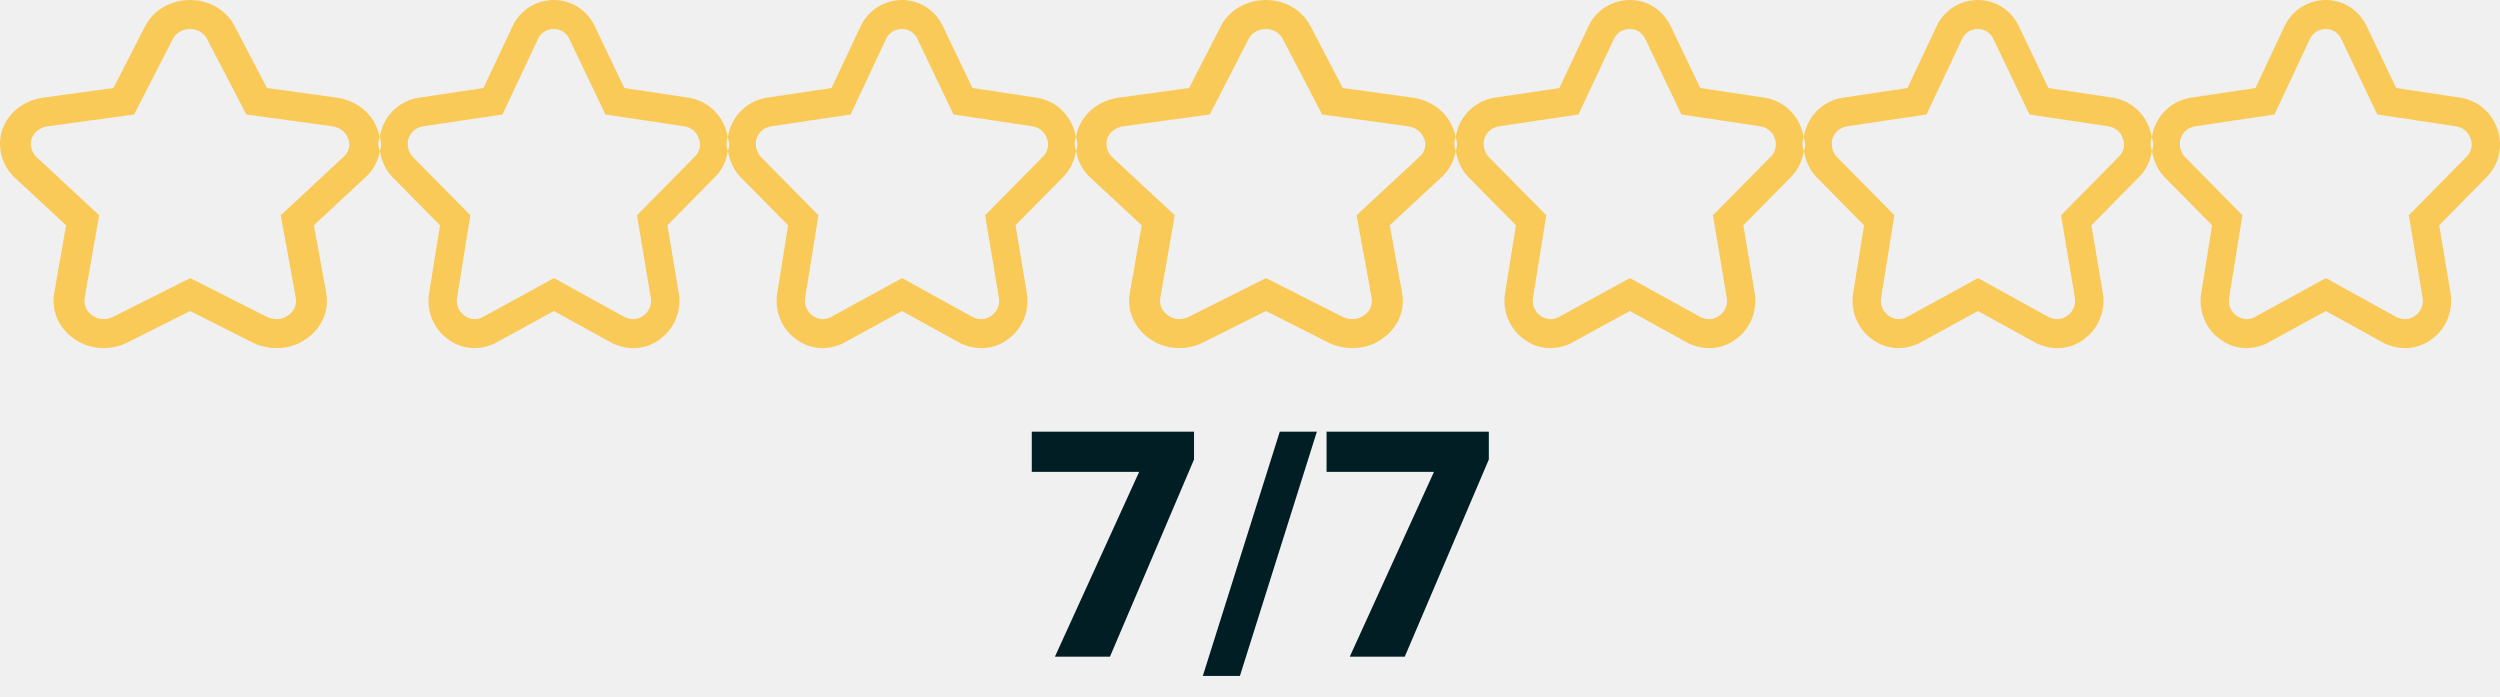
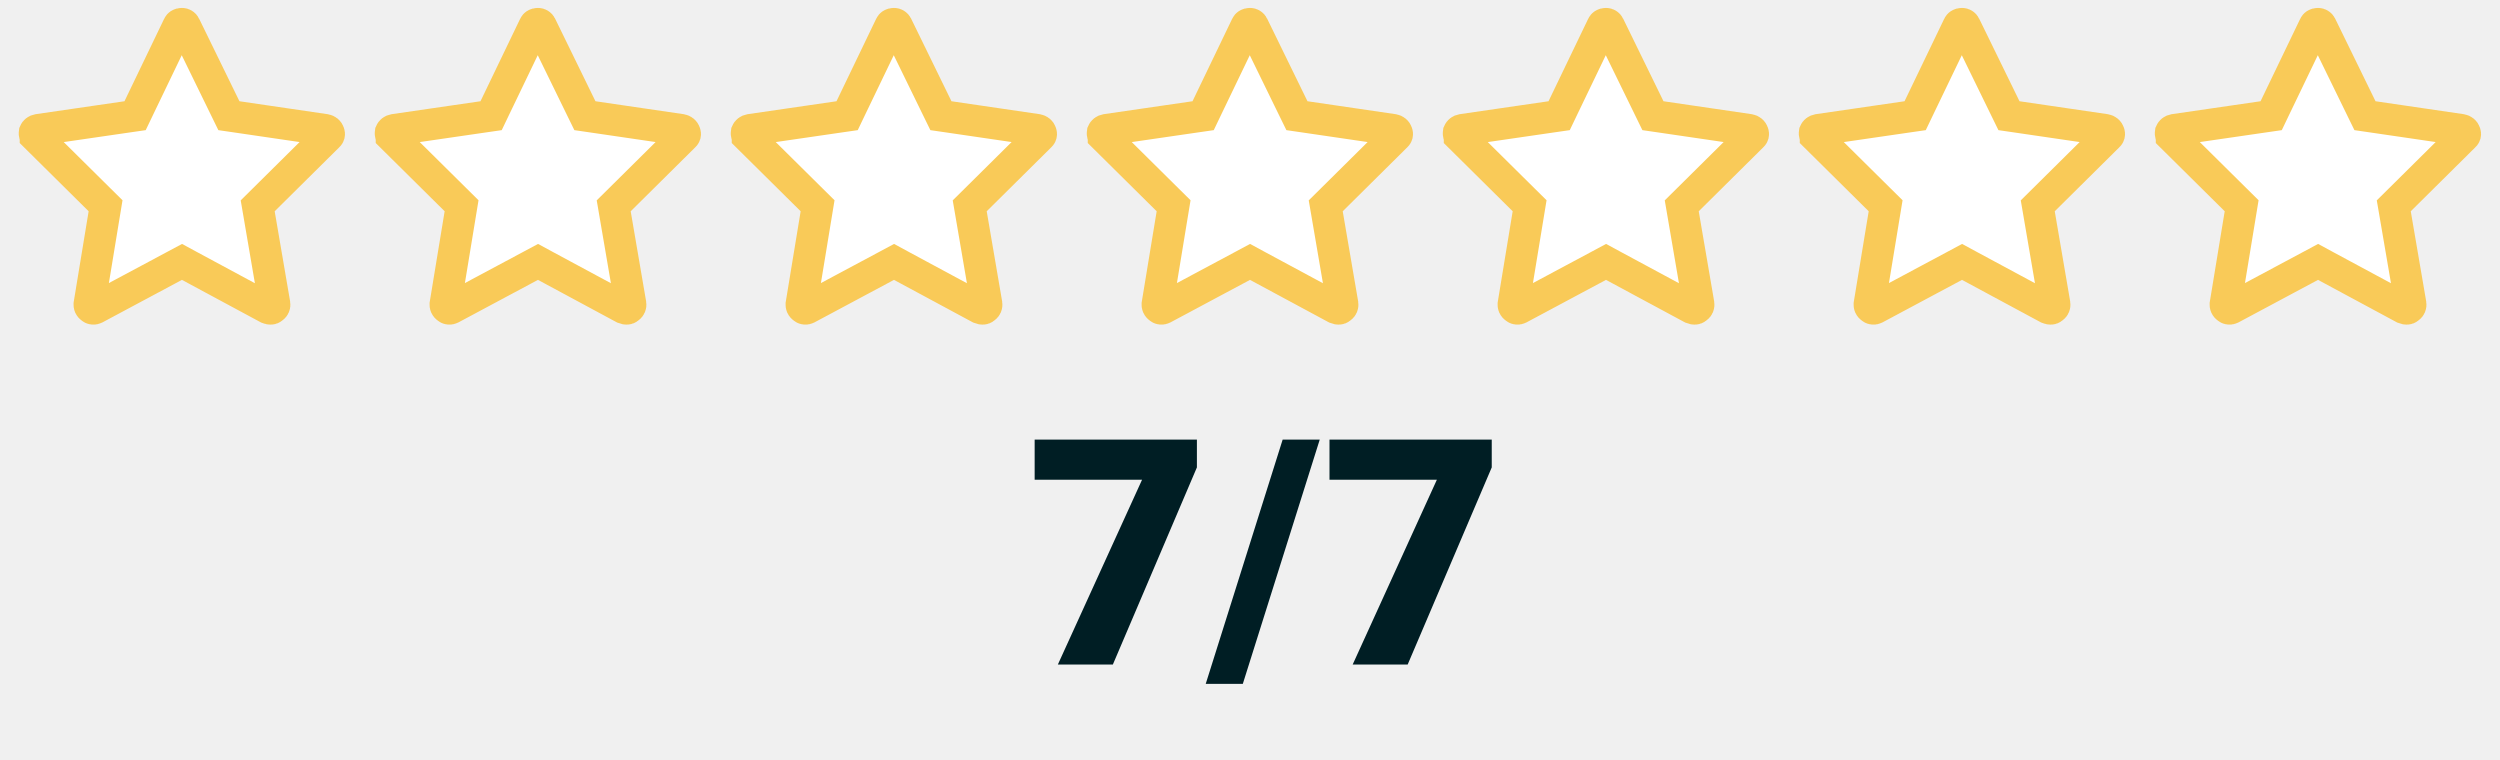
- <svg xmlns="http://www.w3.org/2000/svg" width="79" height="22" viewBox="0 0 79 22" fill="none">
-   <path d="M47.047 13.641V14.52L44.391 20.75H42.653L45.314 14.91H41.92V13.641H47.047Z" fill="#001E24" />
-   <path d="M41.613 13.641L39.181 21.36H38.009L40.441 13.641H41.613Z" fill="#001E24" />
-   <path d="M37.731 13.641V14.52L35.075 20.75H33.336L35.998 14.91H32.604V13.641H37.731Z" fill="#001E24" />
-   <path fill-rule="evenodd" clip-rule="evenodd" d="M69.357 3.993L71.873 3.618L72.991 1.238C73.079 1.041 73.271 0.916 73.498 0.916C73.707 0.916 73.9 1.041 73.987 1.238L75.123 3.618L77.621 3.993C77.831 4.029 78.005 4.172 78.075 4.387C78.145 4.584 78.093 4.816 77.936 4.959L76.118 6.802L76.555 9.414C76.59 9.629 76.503 9.844 76.328 9.969C76.153 10.112 75.926 10.112 75.734 10.023L73.498 8.788L71.244 10.023C71.069 10.112 70.842 10.112 70.668 9.969C70.493 9.844 70.405 9.629 70.44 9.414L70.86 6.802L69.043 4.959C68.903 4.816 68.85 4.584 68.903 4.387C68.973 4.172 69.147 4.029 69.357 3.993ZM69.902 7.12L68.41 5.607C68.181 5.373 68.048 5.073 68.004 4.766C68.052 4.646 68.055 4.509 68.012 4.387C68.008 4.376 68.004 4.365 68 4.354C68.008 4.283 68.022 4.214 68.04 4.146L68.046 4.121L68.054 4.097C68.234 3.544 68.691 3.178 69.21 3.09L69.219 3.088L71.273 2.781L72.182 0.848C72.424 0.313 72.943 0 73.498 0C74.05 0 74.558 0.326 74.795 0.845L75.719 2.781L77.76 3.088L77.768 3.09C78.284 3.178 78.737 3.539 78.92 4.086C79.102 4.613 78.971 5.225 78.552 5.623L77.079 7.118L77.438 9.264C77.527 9.816 77.307 10.371 76.865 10.702C76.369 11.093 75.776 11.049 75.364 10.857L75.336 10.844L73.496 9.828L71.655 10.836L71.644 10.842C71.217 11.061 70.618 11.085 70.131 10.702C69.689 10.372 69.468 9.816 69.558 9.264L69.902 7.12Z" fill="#F9CA58" />
-   <path fill-rule="evenodd" clip-rule="evenodd" d="M58.359 3.993L60.878 3.618L61.997 1.238C62.085 1.041 62.277 0.916 62.505 0.916C62.715 0.916 62.907 1.041 62.994 1.238L64.132 3.618L66.633 3.993C66.843 4.029 67.018 4.172 67.088 4.387C67.158 4.584 67.105 4.816 66.948 4.959L65.129 6.802L65.566 9.414C65.601 9.629 65.513 9.844 65.338 9.969C65.163 10.112 64.936 10.112 64.744 10.023L62.505 8.788L60.248 10.023C60.073 10.112 59.846 10.112 59.671 9.969C59.496 9.844 59.408 9.629 59.443 9.414L59.863 6.802L58.044 4.959C57.904 4.816 57.852 4.584 57.904 4.387C57.974 4.172 58.149 4.029 58.359 3.993ZM58.904 7.12L57.411 5.607C57.181 5.373 57.048 5.073 57.004 4.766C57.051 4.646 57.055 4.509 57.012 4.387C57.008 4.376 57.004 4.365 57 4.354C57.008 4.283 57.022 4.214 57.04 4.146L57.047 4.121L57.054 4.097C57.235 3.544 57.692 3.178 58.212 3.09L58.221 3.088L60.277 2.781L61.187 0.848C61.43 0.313 61.949 0 62.505 0C63.058 0 63.566 0.326 63.803 0.845L64.729 2.781L66.772 3.088L66.78 3.09C67.297 3.178 67.751 3.539 67.934 4.086C67.963 4.169 67.984 4.255 67.997 4.341C67.991 4.356 67.985 4.371 67.98 4.387C67.947 4.51 67.955 4.646 68 4.767C67.957 5.085 67.81 5.391 67.565 5.623L66.09 7.118L66.449 9.264C66.539 9.816 66.319 10.371 65.876 10.702C65.379 11.093 64.786 11.049 64.373 10.857L64.346 10.844L62.503 9.828L60.66 10.836L60.649 10.842C60.221 11.061 59.621 11.085 59.134 10.702C58.691 10.372 58.47 9.816 58.56 9.265C58.56 9.264 58.56 9.264 58.56 9.264L58.904 7.12Z" fill="#F9CA58" />
-   <path fill-rule="evenodd" clip-rule="evenodd" d="M47.359 3.993L49.878 3.618L50.997 1.238C51.085 1.041 51.277 0.916 51.505 0.916C51.715 0.916 51.907 1.041 51.994 1.238L53.132 3.618L55.633 3.993C55.843 4.029 56.018 4.172 56.088 4.387C56.158 4.584 56.105 4.816 55.948 4.959L54.129 6.802L54.566 9.414C54.601 9.629 54.513 9.844 54.339 9.969C54.163 10.112 53.936 10.112 53.744 10.023L51.505 8.788L49.248 10.023C49.073 10.112 48.846 10.112 48.671 9.969C48.496 9.844 48.408 9.629 48.443 9.414L48.863 6.802L47.044 4.959C46.904 4.816 46.852 4.584 46.904 4.387C46.974 4.172 47.149 4.029 47.359 3.993ZM47.904 7.12L46.411 5.607C46.181 5.373 46.048 5.073 46.004 4.766C46.051 4.646 46.055 4.509 46.012 4.387C46.008 4.376 46.004 4.365 46 4.354C46.008 4.283 46.022 4.214 46.04 4.146L46.047 4.121L46.054 4.097C46.235 3.544 46.692 3.178 47.212 3.09L47.221 3.088L49.277 2.781L50.187 0.848C50.43 0.313 50.949 0 51.505 0C52.058 0 52.566 0.326 52.803 0.845L53.729 2.781L55.772 3.088L55.78 3.09C56.297 3.178 56.751 3.539 56.934 4.086C56.963 4.17 56.983 4.255 56.997 4.341C56.991 4.356 56.985 4.371 56.98 4.387C56.947 4.51 56.955 4.646 57 4.767C56.957 5.086 56.81 5.391 56.565 5.623L55.09 7.118L55.449 9.264C55.539 9.816 55.319 10.371 54.876 10.702C54.379 11.093 53.786 11.049 53.373 10.857L53.346 10.844L51.503 9.828L49.66 10.836L49.649 10.842C49.221 11.061 48.621 11.085 48.134 10.702C47.691 10.372 47.47 9.816 47.56 9.265C47.56 9.264 47.56 9.264 47.56 9.264L47.904 7.12Z" fill="#F9CA58" />
-   <path fill-rule="evenodd" clip-rule="evenodd" d="M35.482 3.993L38.23 3.618L39.452 1.238C39.547 1.041 39.757 0.916 40.005 0.916C40.234 0.916 40.444 1.041 40.539 1.238L41.78 3.618L44.509 3.993C44.738 4.029 44.928 4.172 45.005 4.387C45.081 4.584 45.024 4.816 44.852 4.959L42.867 6.802L43.345 9.414C43.383 9.629 43.287 9.844 43.096 9.969C42.906 10.112 42.658 10.112 42.448 10.023L40.005 8.788L37.543 10.023C37.352 10.112 37.104 10.112 36.914 9.969C36.723 9.844 36.627 9.629 36.666 9.414L37.123 6.802L35.139 4.959C34.986 4.816 34.929 4.584 34.986 4.387C35.062 4.172 35.253 4.029 35.482 3.993ZM36.078 7.12L34.448 5.607C34.198 5.373 34.052 5.073 34.005 4.766C34.056 4.646 34.06 4.509 34.013 4.387C34.009 4.376 34.005 4.365 34 4.354C34.009 4.283 34.024 4.214 34.044 4.146L34.051 4.121L34.059 4.097C34.256 3.544 34.755 3.178 35.322 3.09L35.331 3.088L37.575 2.781L38.568 0.848C38.833 0.313 39.399 0 40.005 0C40.608 0 41.163 0.326 41.422 0.845L42.431 2.781L44.66 3.088L44.669 3.09C45.233 3.178 45.728 3.539 45.928 4.086C45.959 4.17 45.982 4.255 45.996 4.341C45.99 4.356 45.984 4.371 45.978 4.387C45.942 4.51 45.951 4.646 46 4.767C45.953 5.086 45.793 5.391 45.526 5.623L43.916 7.118L44.308 9.264C44.406 9.816 44.166 10.371 43.682 10.702C43.141 11.093 42.494 11.049 42.043 10.857L42.013 10.844L40.003 9.828L37.992 10.836L37.98 10.842C37.513 11.061 36.859 11.085 36.328 10.702C35.844 10.372 35.604 9.816 35.702 9.265C35.702 9.264 35.702 9.264 35.702 9.264L36.078 7.12Z" fill="#F9CA58" />
-   <path fill-rule="evenodd" clip-rule="evenodd" d="M24.359 3.993L26.878 3.618L27.997 1.238C28.085 1.041 28.277 0.916 28.505 0.916C28.715 0.916 28.907 1.041 28.994 1.238L30.131 3.618L32.633 3.993C32.843 4.029 33.018 4.172 33.088 4.387C33.158 4.584 33.105 4.816 32.948 4.959L31.129 6.802L31.566 9.414C31.601 9.629 31.513 9.844 31.338 9.969C31.163 10.112 30.936 10.112 30.744 10.023L28.505 8.788L26.248 10.023C26.073 10.112 25.846 10.112 25.671 9.969C25.496 9.844 25.408 9.629 25.443 9.414L25.863 6.802L24.044 4.959C23.904 4.816 23.852 4.584 23.904 4.387C23.974 4.172 24.149 4.029 24.359 3.993ZM24.904 7.12L23.411 5.607C23.181 5.373 23.048 5.073 23.004 4.766C23.052 4.646 23.055 4.509 23.012 4.387C23.008 4.376 23.004 4.365 23 4.354C23.009 4.283 23.022 4.214 23.04 4.146L23.047 4.121L23.054 4.097C23.235 3.544 23.692 3.178 24.212 3.09L24.221 3.088L26.277 2.781L27.187 0.848C27.43 0.313 27.949 0 28.505 0C29.058 0 29.566 0.326 29.803 0.845L30.729 2.781L32.772 3.088L32.78 3.09C33.297 3.178 33.751 3.539 33.934 4.086C33.963 4.17 33.983 4.255 33.997 4.341C33.991 4.356 33.985 4.371 33.98 4.387C33.947 4.51 33.955 4.646 34 4.767C33.957 5.086 33.81 5.391 33.565 5.623L32.09 7.118L32.449 9.264C32.539 9.816 32.319 10.371 31.876 10.702C31.379 11.093 30.786 11.049 30.373 10.857L30.346 10.844L28.503 9.828L26.66 10.836L26.649 10.842C26.221 11.061 25.621 11.085 25.134 10.702C24.691 10.372 24.471 9.817 24.56 9.266M24.904 7.12L24.56 9.264Z" fill="#F9CA58" />
-   <path fill-rule="evenodd" clip-rule="evenodd" d="M13.359 3.993L15.878 3.618L16.997 1.238C17.085 1.041 17.277 0.916 17.505 0.916C17.715 0.916 17.907 1.041 17.994 1.238L19.131 3.618L21.633 3.993C21.843 4.029 22.018 4.172 22.088 4.387C22.158 4.584 22.105 4.816 21.948 4.959L20.129 6.802L20.566 9.414C20.601 9.629 20.513 9.844 20.338 9.969C20.163 10.112 19.936 10.112 19.744 10.023L17.505 8.788L15.248 10.023C15.073 10.112 14.846 10.112 14.671 9.969C14.496 9.844 14.408 9.629 14.443 9.414L14.863 6.802L13.044 4.959C12.904 4.816 12.851 4.584 12.904 4.387C12.974 4.172 13.149 4.029 13.359 3.993ZM13.904 7.12L12.411 5.607C12.181 5.373 12.048 5.073 12.004 4.766C12.052 4.646 12.055 4.509 12.012 4.387C12.008 4.376 12.004 4.365 12 4.354C12.008 4.283 12.022 4.214 12.04 4.146L12.046 4.121L12.054 4.097C12.235 3.544 12.692 3.178 13.212 3.09L13.221 3.088L15.277 2.781L16.187 0.848C16.43 0.313 16.949 0 17.505 0C18.058 0 18.566 0.326 18.803 0.845L19.729 2.781L21.772 3.088L21.78 3.09C22.297 3.178 22.751 3.539 22.934 4.086C22.962 4.169 22.983 4.255 22.997 4.341C22.991 4.356 22.985 4.371 22.98 4.387C22.947 4.51 22.955 4.646 23 4.767C22.957 5.086 22.81 5.391 22.565 5.623L21.09 7.118L21.449 9.264C21.539 9.816 21.319 10.371 20.876 10.702C20.379 11.093 19.786 11.049 19.373 10.857L19.346 10.844L17.503 9.828L15.66 10.836L15.649 10.842C15.221 11.061 14.621 11.085 14.134 10.702C13.691 10.372 13.47 9.817 13.56 9.265M13.904 7.12L13.56 9.264Z" fill="#F9CA58" />
-   <path fill-rule="evenodd" clip-rule="evenodd" d="M1.493 3.993L4.238 3.618L5.458 1.238C5.554 1.041 5.763 0.916 6.011 0.916C6.24 0.916 6.45 1.041 6.545 1.238L7.784 3.618L10.51 3.993C10.739 4.029 10.93 4.172 11.006 4.387C11.082 4.584 11.025 4.816 10.853 4.959L8.871 6.802L9.347 9.414C9.385 9.629 9.29 9.844 9.1 9.969C8.909 10.112 8.661 10.112 8.451 10.023L6.011 8.788L3.552 10.023C3.361 10.112 3.114 10.112 2.923 9.969C2.732 9.844 2.637 9.629 2.675 9.414L3.133 6.802L1.15 4.959C0.997 4.816 0.94 4.584 0.997 4.387C1.074 4.172 1.264 4.029 1.493 3.993ZM2.088 7.12L0.46 5.607C0.039 5.212 -0.086 4.632 0.056 4.146L0.063 4.121L0.072 4.097C0.268 3.544 0.766 3.178 1.333 3.09L1.342 3.088L3.584 2.781L4.575 0.848C4.84 0.313 5.406 0 6.011 0C6.614 0 7.168 0.326 7.426 0.845L8.435 2.781L10.661 3.088L10.671 3.09C11.233 3.178 11.729 3.539 11.928 4.086C11.959 4.169 11.982 4.255 11.996 4.341C11.99 4.356 11.984 4.371 11.978 4.387C11.942 4.51 11.951 4.646 12 4.767C11.953 5.086 11.793 5.391 11.526 5.623L9.919 7.118L10.31 9.264C10.408 9.816 10.168 10.371 9.685 10.702C9.144 11.093 8.497 11.049 8.047 10.857L8.017 10.844L6.009 9.828L4.001 10.836L3.989 10.842C3.522 11.061 2.869 11.085 2.338 10.702C1.855 10.372 1.615 9.816 1.712 9.265C1.712 9.265 1.712 9.264 1.712 9.264L2.088 7.12Z" fill="#F9CA58" />
+ <svg xmlns="http://www.w3.org/2000/svg" width="79" height="24" viewBox="0 0 79 24" fill="none">
+   <path d="M73.342 0.808L73.341 0.809L73.348 0.821L74.617 3.419L74.733 3.656L74.994 3.694L77.781 4.103C77.84 4.114 77.877 4.148 77.893 4.197L77.893 4.197L77.897 4.21C77.901 4.221 77.903 4.237 77.899 4.255C77.894 4.272 77.886 4.284 77.879 4.29L77.869 4.299L77.859 4.309L75.828 6.321L75.643 6.504L75.687 6.76L76.175 9.61C76.175 9.61 76.175 9.61 76.175 9.61C76.182 9.655 76.164 9.698 76.127 9.723L76.114 9.732L76.102 9.742C76.09 9.752 76.078 9.757 76.058 9.758C76.036 9.76 76.005 9.756 75.969 9.741L73.487 8.404L73.251 8.276L73.014 8.403L70.503 9.746C70.482 9.756 70.46 9.76 70.441 9.758C70.424 9.757 70.411 9.752 70.398 9.742L70.386 9.732L70.373 9.723C70.336 9.697 70.318 9.655 70.325 9.61L70.325 9.608L70.794 6.757L70.836 6.502L70.653 6.321L68.623 4.311C68.623 4.31 68.623 4.31 68.623 4.31C68.606 4.292 68.584 4.237 68.593 4.184C68.611 4.142 68.646 4.113 68.7 4.103L71.506 3.694L71.769 3.656L71.884 3.416L73.134 0.818L73.134 0.818L73.139 0.808C73.146 0.792 73.158 0.779 73.173 0.769C73.189 0.759 73.214 0.75 73.25 0.75C73.29 0.75 73.326 0.774 73.342 0.808Z" fill="white" stroke="#F9CA58" />
+   <path d="M62.092 0.808L62.092 0.809L62.098 0.821L63.367 3.419L63.483 3.656L63.744 3.694L66.531 4.103C66.59 4.114 66.627 4.148 66.643 4.197L66.643 4.197L66.647 4.21C66.651 4.221 66.653 4.237 66.649 4.255C66.644 4.272 66.636 4.284 66.629 4.29L66.619 4.299L66.609 4.309L64.578 6.321L64.393 6.504L64.437 6.76L64.925 9.61C64.925 9.61 64.925 9.61 64.925 9.61C64.932 9.655 64.914 9.698 64.877 9.723L64.864 9.732L64.852 9.742C64.84 9.752 64.828 9.757 64.808 9.758C64.786 9.76 64.755 9.756 64.719 9.741L62.237 8.404L62.001 8.276L61.764 8.403L59.253 9.746C59.232 9.756 59.209 9.76 59.191 9.758C59.174 9.757 59.161 9.752 59.148 9.742L59.136 9.732L59.123 9.723C59.086 9.697 59.068 9.655 59.075 9.61L59.075 9.608L59.544 6.757L59.586 6.502L59.403 6.321L57.373 4.311C57.373 4.31 57.373 4.31 57.373 4.31C57.355 4.292 57.334 4.237 57.343 4.184C57.361 4.142 57.396 4.113 57.45 4.103L60.256 3.694L60.519 3.656L60.634 3.416L61.884 0.818L61.884 0.818L61.889 0.808C61.896 0.792 61.908 0.779 61.923 0.769C61.939 0.759 61.964 0.75 62 0.75C62.04 0.75 62.076 0.774 62.092 0.808Z" fill="white" stroke="#F9CA58" />
+   <path d="M50.842 0.808L50.842 0.809L50.848 0.821L52.117 3.419L52.233 3.656L52.494 3.694L55.281 4.103C55.34 4.114 55.377 4.148 55.393 4.197L55.393 4.197L55.397 4.21C55.401 4.221 55.403 4.237 55.399 4.255C55.394 4.272 55.386 4.284 55.379 4.29L55.369 4.299L55.359 4.309L53.328 6.321L53.143 6.504L53.187 6.76L53.675 9.61C53.675 9.61 53.675 9.61 53.675 9.61C53.682 9.655 53.664 9.698 53.627 9.723L53.614 9.732L53.602 9.742C53.59 9.752 53.578 9.757 53.557 9.758C53.536 9.76 53.505 9.756 53.469 9.741L50.987 8.404L50.751 8.276L50.514 8.403L48.003 9.746C47.982 9.756 47.959 9.76 47.941 9.758C47.924 9.757 47.911 9.752 47.898 9.742L47.886 9.732L47.873 9.723C47.836 9.697 47.818 9.655 47.825 9.61L47.825 9.608L48.294 6.757L48.336 6.502L48.153 6.321L46.123 4.311C46.123 4.31 46.123 4.31 46.123 4.31C46.105 4.292 46.084 4.237 46.093 4.184C46.111 4.142 46.146 4.113 46.2 4.103L49.006 3.694L49.269 3.656L49.384 3.416L50.634 0.818L50.634 0.818L50.639 0.808C50.646 0.792 50.658 0.779 50.673 0.769C50.689 0.759 50.714 0.75 50.75 0.75C50.79 0.75 50.826 0.774 50.842 0.808Z" fill="white" stroke="#F9CA58" />
+   <path d="M39.592 0.808L39.592 0.809L39.598 0.821L40.867 3.419L40.983 3.656L41.244 3.694L44.031 4.103C44.09 4.114 44.127 4.148 44.143 4.197L44.143 4.197L44.147 4.21C44.151 4.221 44.153 4.237 44.149 4.255C44.144 4.272 44.136 4.284 44.129 4.29L44.119 4.299L44.109 4.309L42.078 6.321L41.893 6.504L41.937 6.76L42.425 9.61C42.425 9.61 42.425 9.61 42.425 9.61C42.432 9.655 42.414 9.698 42.377 9.723L42.364 9.732L42.352 9.742C42.34 9.752 42.328 9.757 42.307 9.758C42.286 9.76 42.255 9.756 42.219 9.741L39.737 8.404L39.501 8.276L39.264 8.403L36.753 9.746C36.732 9.756 36.709 9.76 36.691 9.758C36.674 9.757 36.661 9.752 36.648 9.742L36.636 9.732L36.623 9.723C36.586 9.697 36.568 9.655 36.575 9.61L36.575 9.608L37.044 6.757L37.086 6.502L36.903 6.321L34.873 4.311C34.873 4.31 34.873 4.31 34.873 4.31C34.855 4.292 34.834 4.237 34.843 4.184C34.861 4.142 34.896 4.113 34.95 4.103L37.756 3.694L38.019 3.656L38.134 3.416L39.384 0.818L39.384 0.818L39.389 0.808C39.396 0.792 39.408 0.779 39.423 0.769C39.439 0.759 39.464 0.75 39.5 0.75C39.54 0.75 39.576 0.774 39.592 0.808Z" fill="white" stroke="#F9CA58" />
+   <path d="M28.342 0.808L28.341 0.809L28.348 0.821L29.617 3.419L29.733 3.656L29.994 3.694L32.781 4.103C32.84 4.114 32.877 4.148 32.893 4.197L32.893 4.197L32.897 4.21C32.901 4.221 32.903 4.237 32.899 4.255C32.894 4.272 32.886 4.284 32.879 4.29L32.869 4.299L32.859 4.309L30.828 6.321L30.643 6.504L30.687 6.76L31.175 9.61C31.175 9.61 31.175 9.61 31.175 9.61C31.182 9.655 31.164 9.698 31.127 9.723L31.114 9.732L31.102 9.742C31.09 9.752 31.078 9.757 31.058 9.758C31.036 9.76 31.005 9.756 30.969 9.741L28.487 8.404L28.251 8.276L28.014 8.403L25.503 9.746C25.482 9.756 25.459 9.76 25.441 9.758C25.424 9.757 25.411 9.752 25.398 9.742L25.386 9.732L25.373 9.723C25.336 9.697 25.318 9.655 25.325 9.61L25.325 9.608L25.794 6.757L25.836 6.502L25.653 6.321L23.623 4.311C23.623 4.31 23.623 4.31 23.623 4.31C23.605 4.292 23.584 4.237 23.593 4.184C23.611 4.142 23.646 4.113 23.7 4.103L26.506 3.694L26.769 3.656L26.884 3.416L28.134 0.818L28.134 0.818L28.139 0.808C28.146 0.792 28.158 0.779 28.173 0.769C28.189 0.759 28.214 0.75 28.25 0.75C28.29 0.75 28.326 0.774 28.342 0.808Z" fill="white" stroke="#F9CA58" />
+   <path d="M17.092 0.808L17.091 0.809L17.098 0.821L18.367 3.419L18.483 3.656L18.744 3.694L21.53 4.103C21.59 4.114 21.627 4.148 21.643 4.197L21.643 4.197L21.647 4.21C21.651 4.221 21.653 4.237 21.649 4.255C21.644 4.272 21.636 4.284 21.629 4.29L21.619 4.299L21.609 4.309L19.578 6.321L19.393 6.504L19.437 6.76L19.925 9.61C19.925 9.61 19.925 9.61 19.925 9.61C19.932 9.655 19.914 9.698 19.877 9.723L19.864 9.732L19.852 9.742C19.84 9.752 19.828 9.757 19.808 9.758C19.786 9.76 19.755 9.756 19.719 9.741L17.237 8.404L17.001 8.276L16.764 8.403L14.253 9.746C14.232 9.756 14.21 9.76 14.191 9.758C14.174 9.757 14.161 9.752 14.148 9.742L14.136 9.732L14.123 9.723C14.086 9.697 14.068 9.655 14.075 9.61L14.075 9.608L14.544 6.757L14.586 6.502L14.403 6.321L12.373 4.311C12.373 4.31 12.373 4.31 12.373 4.31C12.355 4.292 12.334 4.237 12.343 4.184C12.361 4.142 12.396 4.113 12.45 4.103L15.256 3.694L15.519 3.656L15.634 3.416L16.884 0.818L16.884 0.818L16.889 0.808C16.896 0.792 16.908 0.779 16.923 0.769C16.939 0.759 16.964 0.75 17 0.75C17.04 0.75 17.076 0.774 17.092 0.808Z" fill="white" stroke="#F9CA58" />
+   <path d="M5.842 0.808L5.842 0.809L5.848 0.821L7.117 3.419L7.233 3.656L7.494 3.694L10.28 4.103C10.34 4.114 10.377 4.148 10.393 4.197L10.393 4.197L10.397 4.21C10.401 4.221 10.403 4.237 10.399 4.255C10.394 4.272 10.386 4.284 10.379 4.29L10.369 4.299L10.359 4.309L8.328 6.321L8.143 6.504L8.187 6.76L8.675 9.61C8.675 9.61 8.675 9.61 8.675 9.61C8.682 9.655 8.664 9.698 8.627 9.723L8.614 9.732L8.602 9.742C8.59 9.752 8.578 9.757 8.558 9.758C8.536 9.76 8.505 9.756 8.469 9.741L5.987 8.404L5.751 8.276L5.514 8.403L3.003 9.746C2.982 9.756 2.96 9.76 2.941 9.758C2.924 9.757 2.911 9.752 2.898 9.742L2.886 9.732L2.873 9.723C2.836 9.697 2.818 9.655 2.825 9.61L2.825 9.608L3.294 6.757L3.336 6.502L3.153 6.321L1.123 4.311C1.123 4.31 1.123 4.31 1.123 4.31C1.105 4.292 1.084 4.237 1.093 4.184C1.111 4.142 1.146 4.113 1.2 4.103L4.006 3.694L4.269 3.656L4.384 3.416L5.634 0.818L5.634 0.818L5.639 0.808C5.646 0.792 5.658 0.779 5.673 0.769C5.689 0.759 5.714 0.75 5.75 0.75C5.79 0.75 5.826 0.774 5.842 0.808Z" fill="white" stroke="#F9CA58" />
+   <path d="M47.139 13.891V14.77L44.482 21H42.744L45.405 15.16H42.012V13.891H47.139Z" fill="#001E24" />
+   <path d="M41.704 13.891L39.273 21.61H38.101L40.532 13.891H41.704Z" fill="#001E24" />
+   <path d="M37.822 13.891V14.77L35.166 21H33.428L36.089 15.16H32.695V13.891H37.822Z" fill="#001E24" />
</svg>
